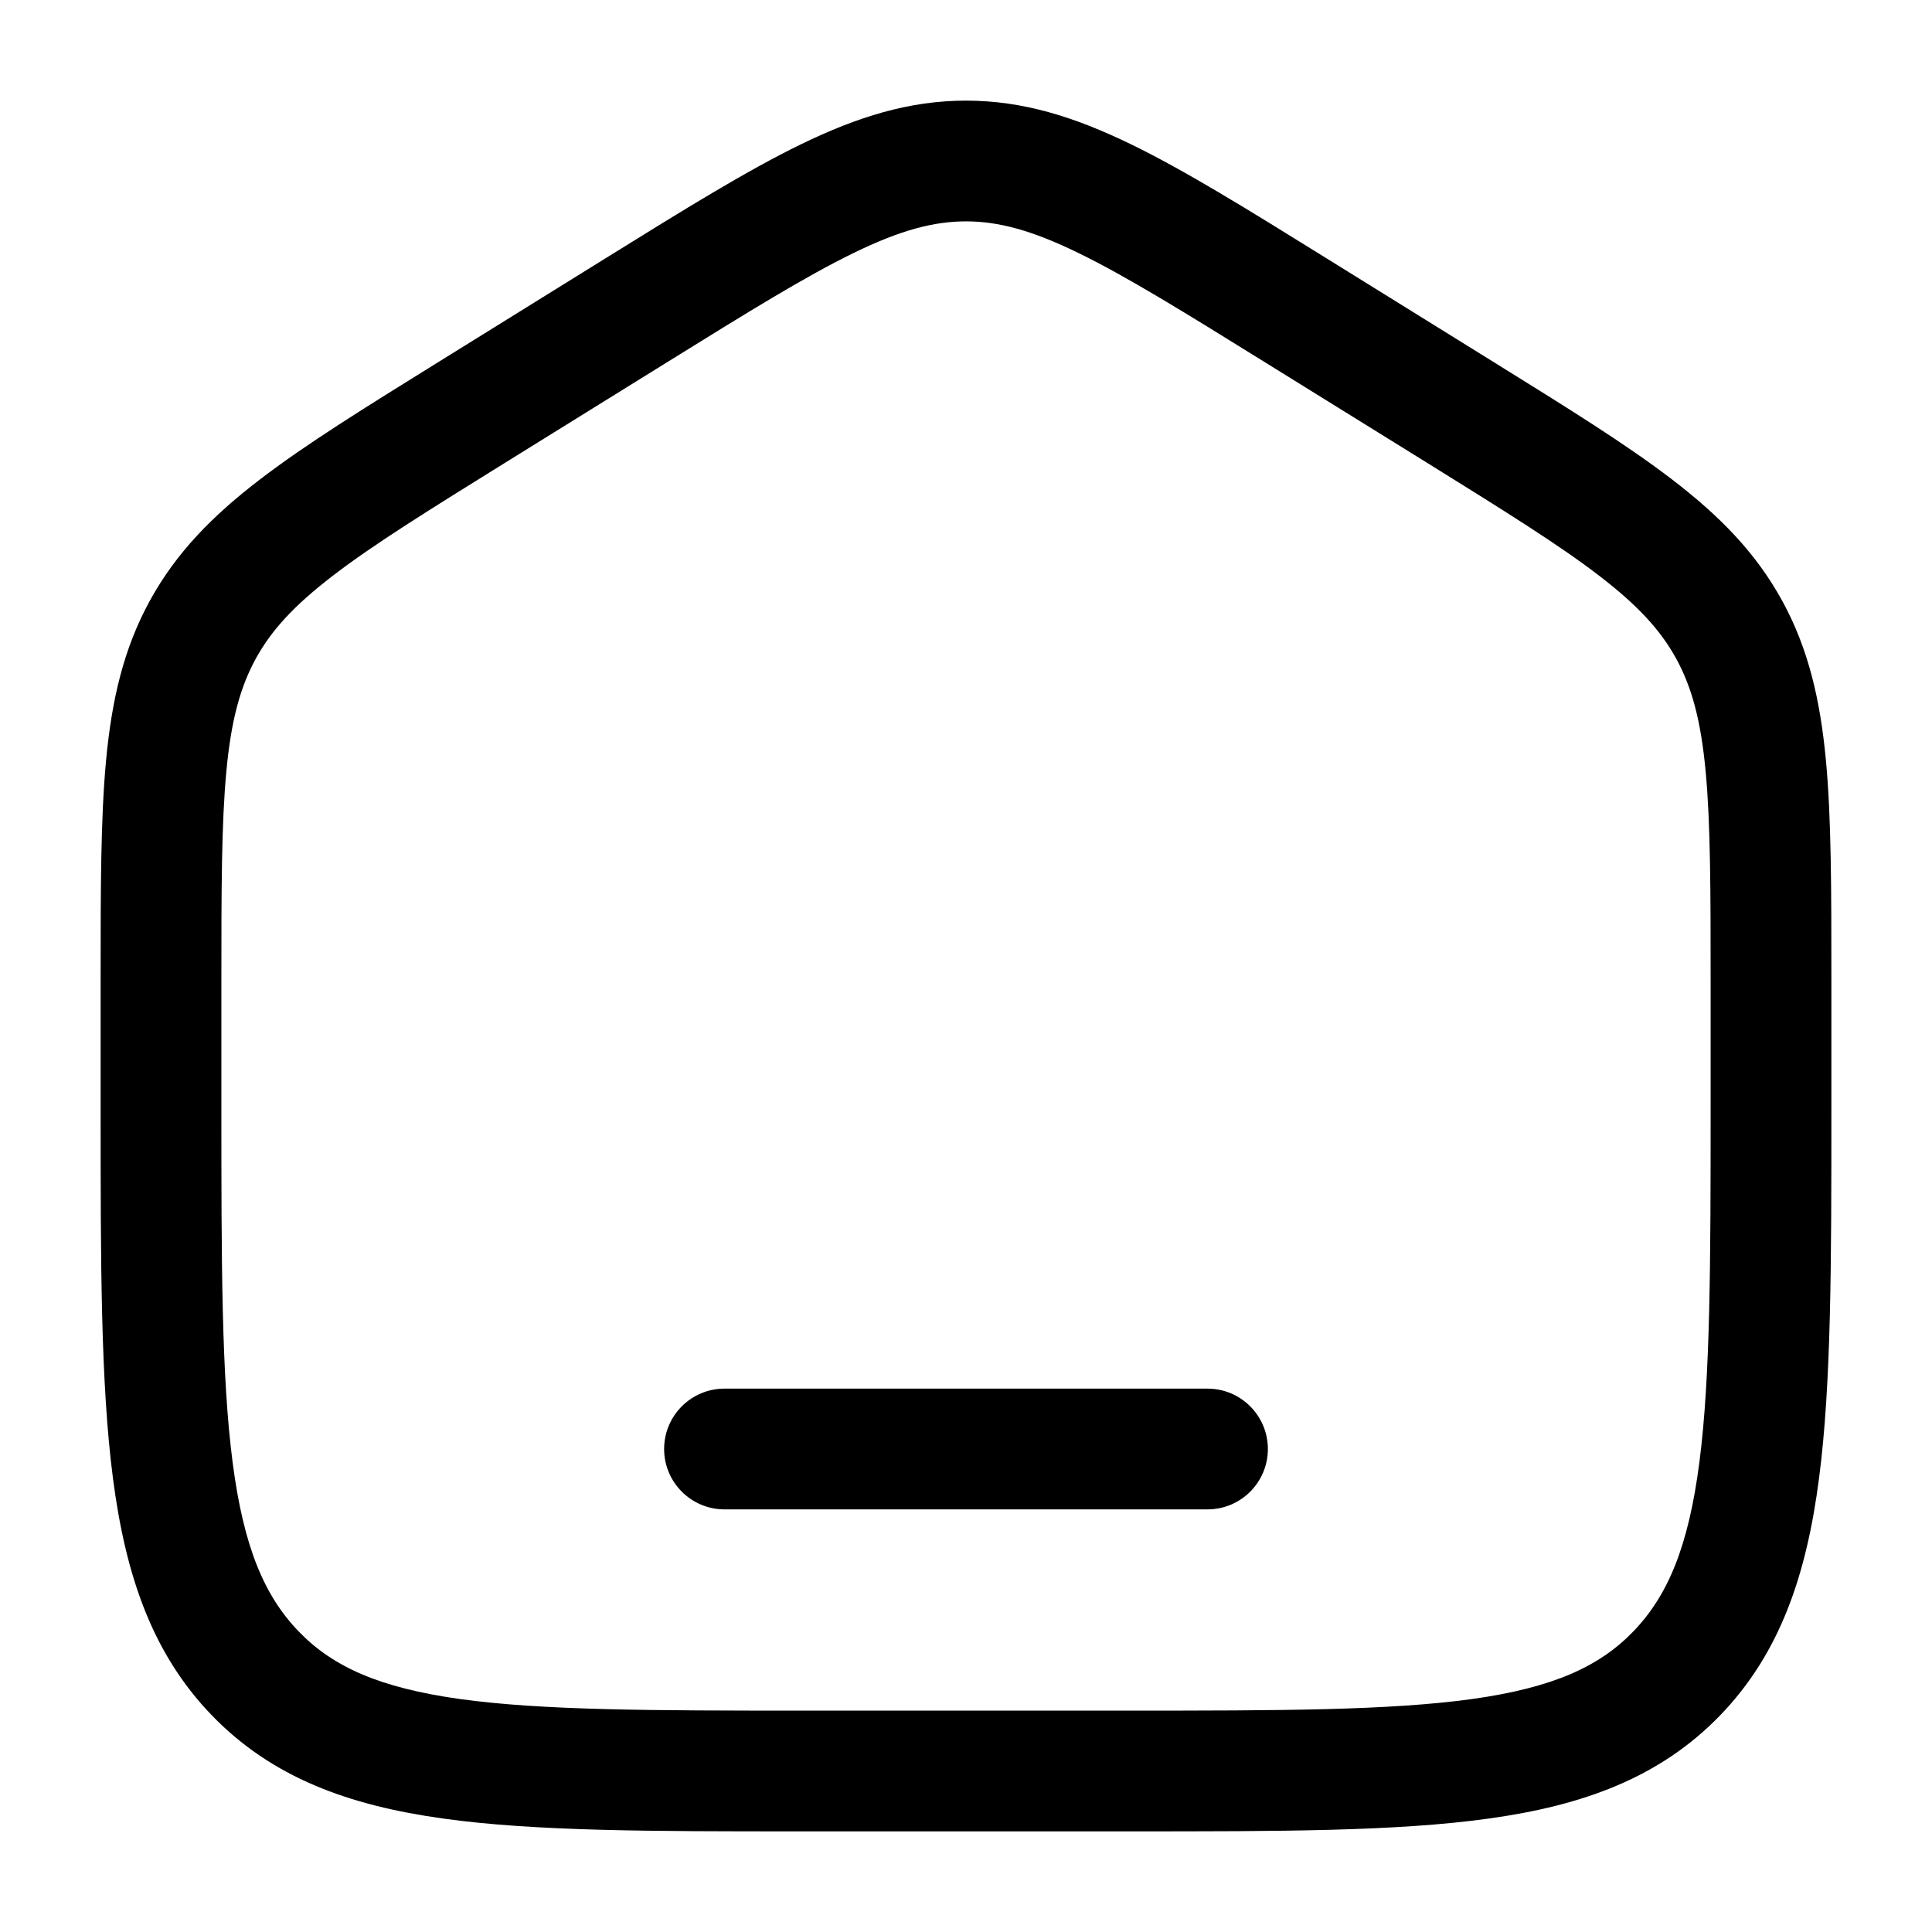
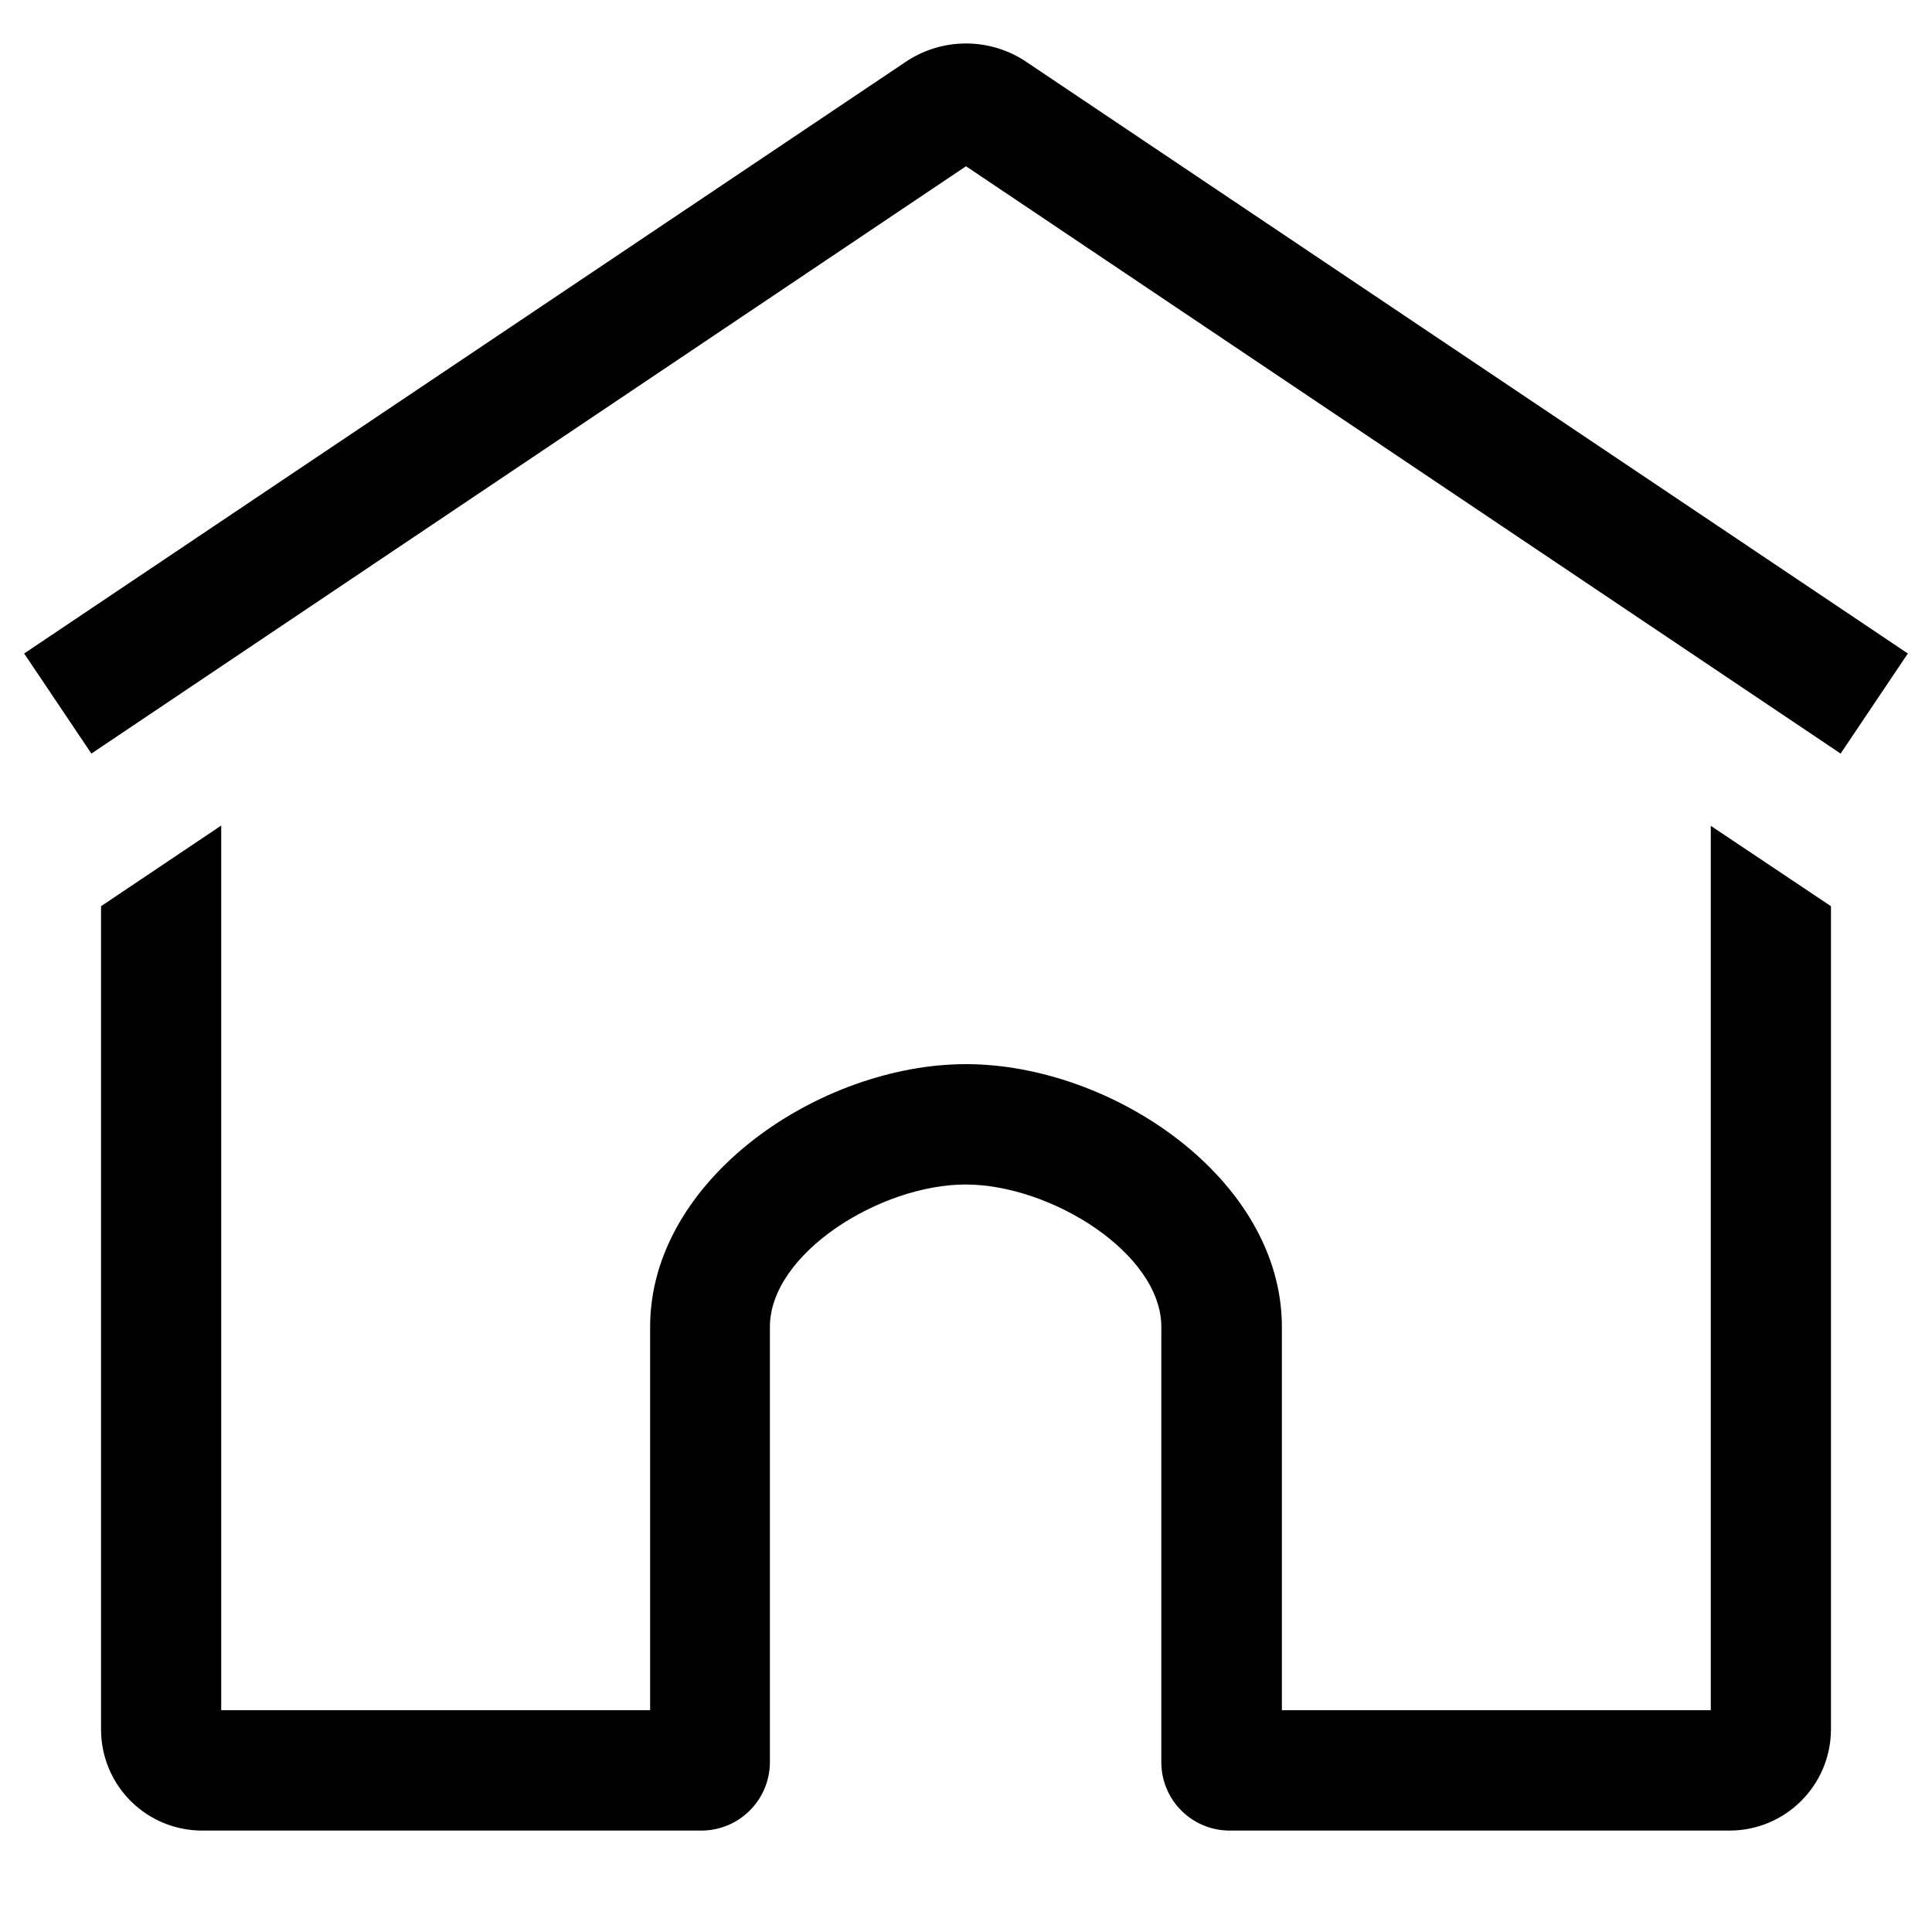
- <svg xmlns="http://www.w3.org/2000/svg" width="24" height="24" viewBox="0 0 24 24" fill="none">
-   <path d="M9 17.25C8.586 17.25 8.25 17.586 8.25 18C8.25 18.414 8.586 18.75 9 18.75H15C15.414 18.75 15.75 18.414 15.75 18C15.75 17.586 15.414 17.25 15 17.25H9Z" fill="#000000" />
-   <path fill-rule="evenodd" clip-rule="evenodd" d="M12 1.25C11.292 1.25 10.649 1.453 9.951 1.792C9.276 2.12 8.496 2.604 7.523 3.208L5.456 4.491C4.535 5.063 3.797 5.52 3.229 5.956C2.64 6.407 2.188 6.866 1.861 7.463C1.535 8.058 1.389 8.692 1.318 9.441C1.25 10.166 1.25 11.054 1.25 12.167V13.78C1.25 15.684 1.25 17.187 1.403 18.362C1.559 19.567 1.889 20.54 2.632 21.309C3.38 22.082 4.33 22.428 5.508 22.591C6.648 22.75 8.106 22.75 9.942 22.75H14.058C15.894 22.75 17.352 22.75 18.492 22.591C19.669 22.428 20.62 22.082 21.368 21.309C22.111 20.54 22.441 19.567 22.597 18.362C22.75 17.187 22.75 15.684 22.75 13.78V12.167C22.75 11.054 22.75 10.166 22.682 9.441C22.611 8.692 22.465 8.058 22.139 7.463C21.812 6.866 21.36 6.407 20.771 5.956C20.203 5.52 19.465 5.063 18.544 4.491L16.477 3.208C15.504 2.604 14.724 2.12 14.049 1.792C13.351 1.453 12.708 1.25 12 1.25ZM8.28 4.504C9.295 3.874 10.009 3.432 10.607 3.141C11.188 2.858 11.6 2.75 12 2.75C12.4 2.75 12.812 2.858 13.393 3.141C13.991 3.432 14.705 3.874 15.72 4.504L17.721 5.745C18.681 6.342 19.356 6.761 19.859 7.147C20.349 7.522 20.63 7.831 20.823 8.183C21.016 8.536 21.129 8.949 21.188 9.581C21.249 10.229 21.25 11.046 21.25 12.204V13.725C21.25 15.696 21.248 17.101 21.11 18.168C20.974 19.216 20.717 19.824 20.289 20.267C19.865 20.706 19.287 20.966 18.286 21.106C17.26 21.248 15.908 21.25 14 21.25H10C8.092 21.25 6.74 21.248 5.714 21.106C4.713 20.966 4.135 20.706 3.711 20.267C3.283 19.824 3.026 19.216 2.89 18.168C2.751 17.101 2.75 15.696 2.75 13.725V12.204C2.75 11.046 2.751 10.229 2.812 9.581C2.871 8.949 2.984 8.536 3.177 8.183C3.37 7.831 3.651 7.522 4.141 7.147C4.644 6.761 5.319 6.342 6.28 5.745L8.28 4.504Z" fill="#000000" />
+ <svg xmlns="http://www.w3.org/2000/svg" rpl="" fill="currentColor" height="20" icon-name="home-outline" viewBox="0 0 20 20" width="20">
+   <path d="m17.71 8.549 1.244.832v8.523a1.05 1.05 0 0 1-1.052 1.046H12.73a.707.707 0 0 1-.708-.707v-4.507c0-.76-1.142-1.474-2.026-1.474-.884 0-2.026.714-2.026 1.474v4.507a.71.71 0 0 1-.703.707H2.098a1.046 1.046 0 0 1-1.052-1.043V9.381l1.244-.835v9.158h4.44v-3.968c0-1.533 1.758-2.72 3.27-2.72s3.27 1.187 3.27 2.72v3.968h4.44V8.549Zm2.04-1.784L10.646.655a1.12 1.12 0 0 0-1.28-.008L.25 6.765l.696 1.036L10 1.721l9.054 6.08.696-1.036Z" />
</svg>
